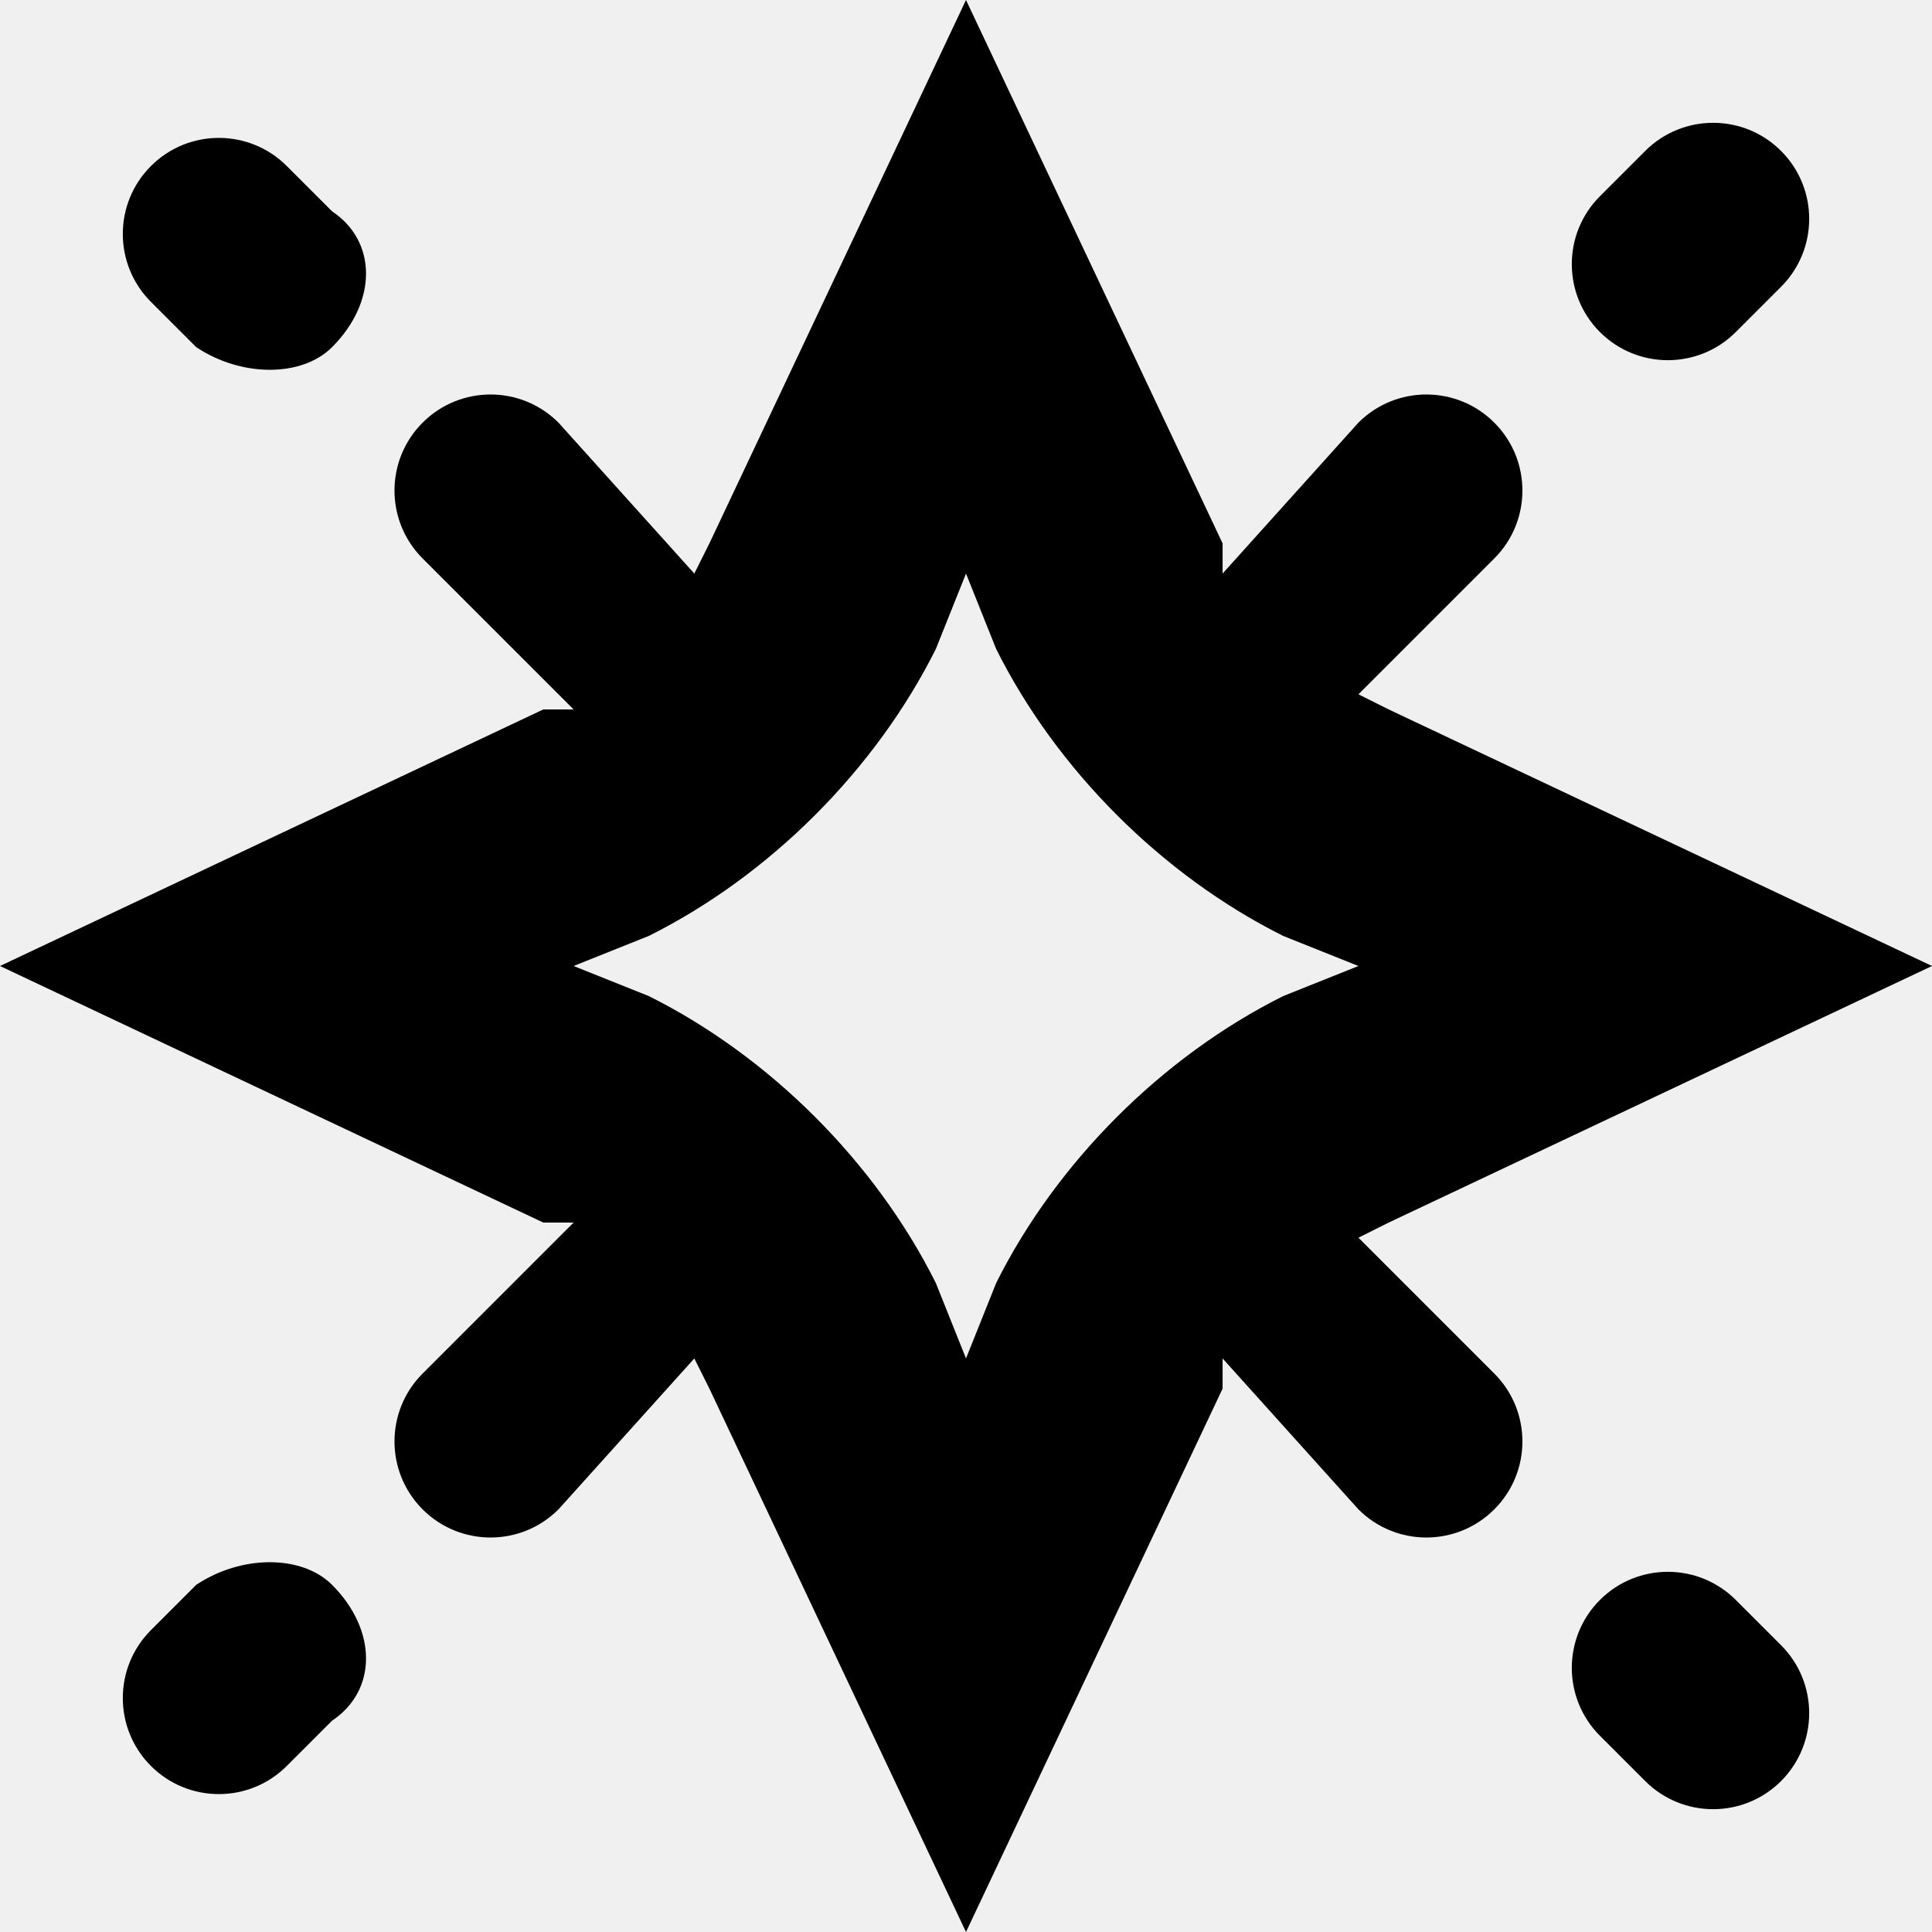
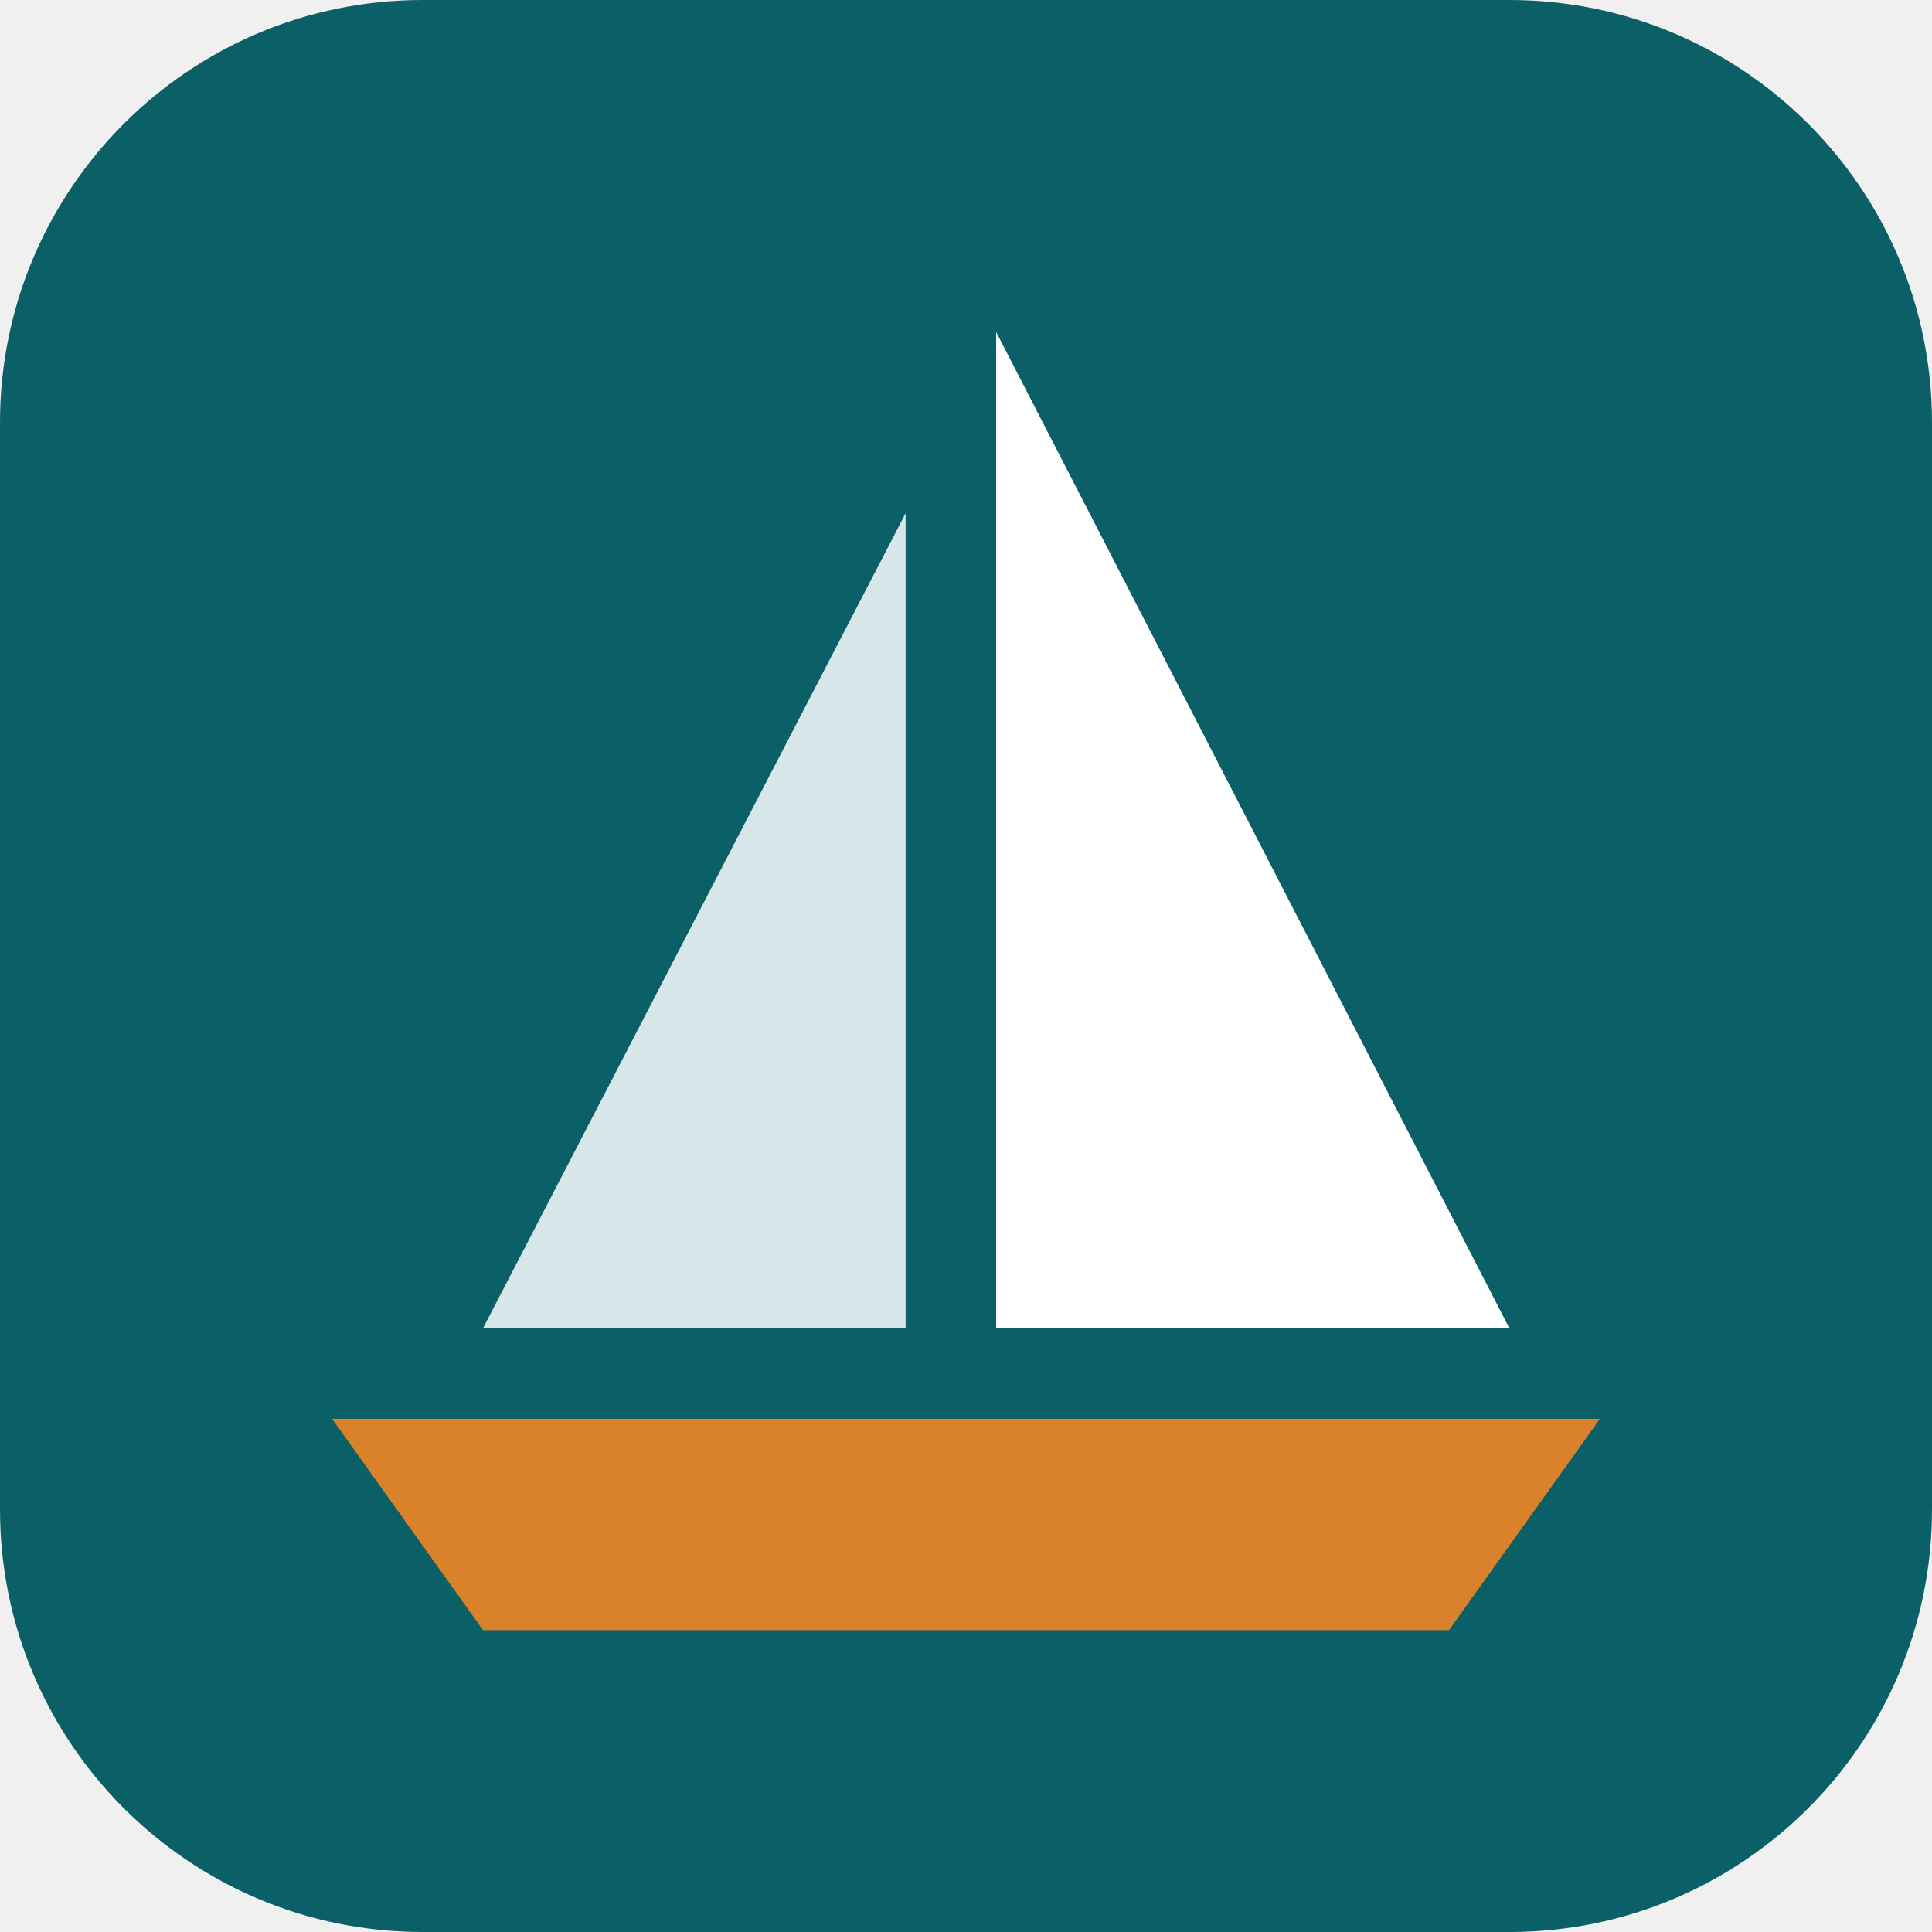
- <svg xmlns="http://www.w3.org/2000/svg" viewBox="0 0 128 128">
-   <path fill-rule="evenodd" d="M81 36 64 0 47 36l-1 2-9-10a6 6 0 0 0-9 9l10 10h-2L0 64l36 17h2L28 91a6 6 0 1 0 9 9l9-10 1 2 17 36 17-36v-2l9 10a6 6 0 1 0 9-9l-9-9 2-1 36-17-36-17-2-1 9-9a6 6 0 1 0-9-9l-9 10v-2Zm-17 2-2 5c-4 8-11 15-19 19l-5 2 5 2c8 4 15 11 19 19l2 5 2-5c4-8 11-15 19-19l5-2-5-2c-8-4-15-11-19-19l-2-5Z" clip-rule="evenodd" />
-   <path d="M118 19a6 6 0 0 0-9-9l-3 3a6 6 0 1 0 9 9l3-3Zm-96 4c-2 2-6 2-9 0l-3-3a6 6 0 1 1 9-9l3 3c3 2 3 6 0 9Zm0 82c-2-2-6-2-9 0l-3 3a6 6 0 1 0 9 9l3-3c3-2 3-6 0-9Zm96 4a6 6 0 0 1-9 9l-3-3a6 6 0 1 1 9-9l3 3Z" />
-   <style>path{fill:#000}@media (prefers-color-scheme:dark){path{fill:#fff}}</style>
+ <svg xmlns="http://www.w3.org/2000/svg" viewBox="0 0 64 64">
+   <rect width="64" height="64" rx="14" fill="#0b5f66" />
+   <path d="M33 11v33h17z" fill="#fff" />
+   <path d="M30 17v27H16z" fill="#d7e6e8" />
+   <path d="M11 47h42l-5 7H16z" fill="#d9822b" />
</svg>
